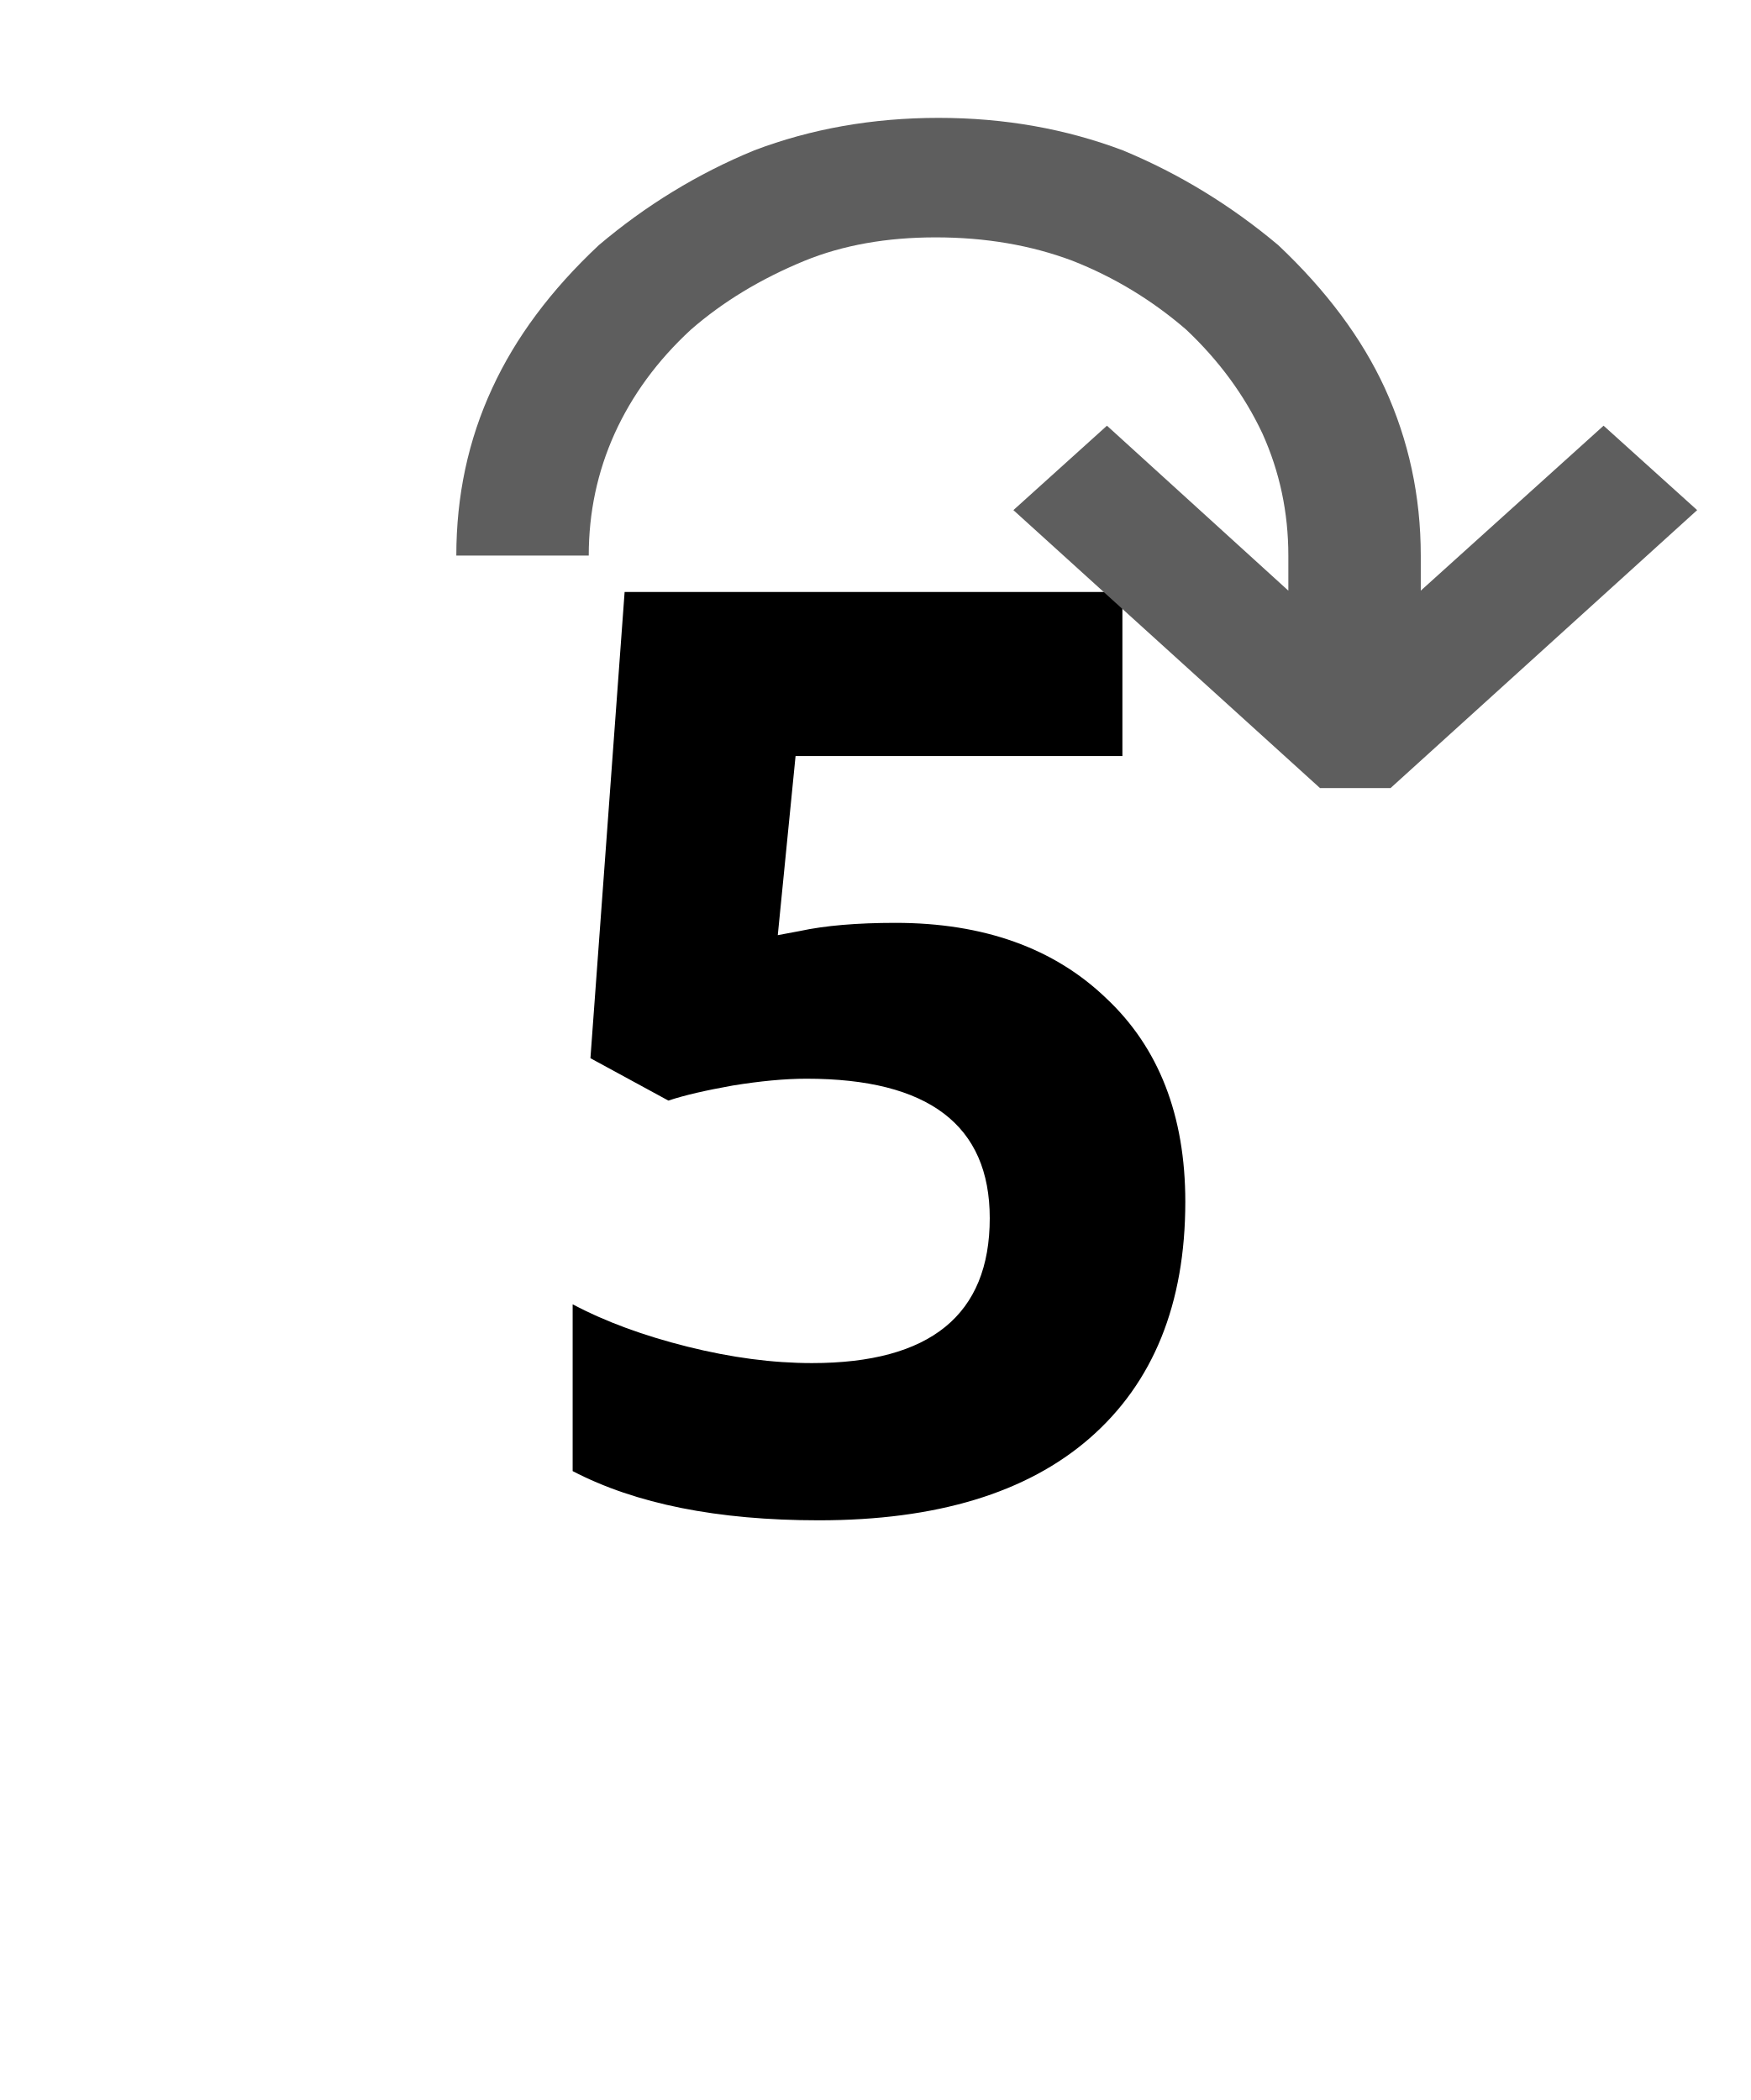
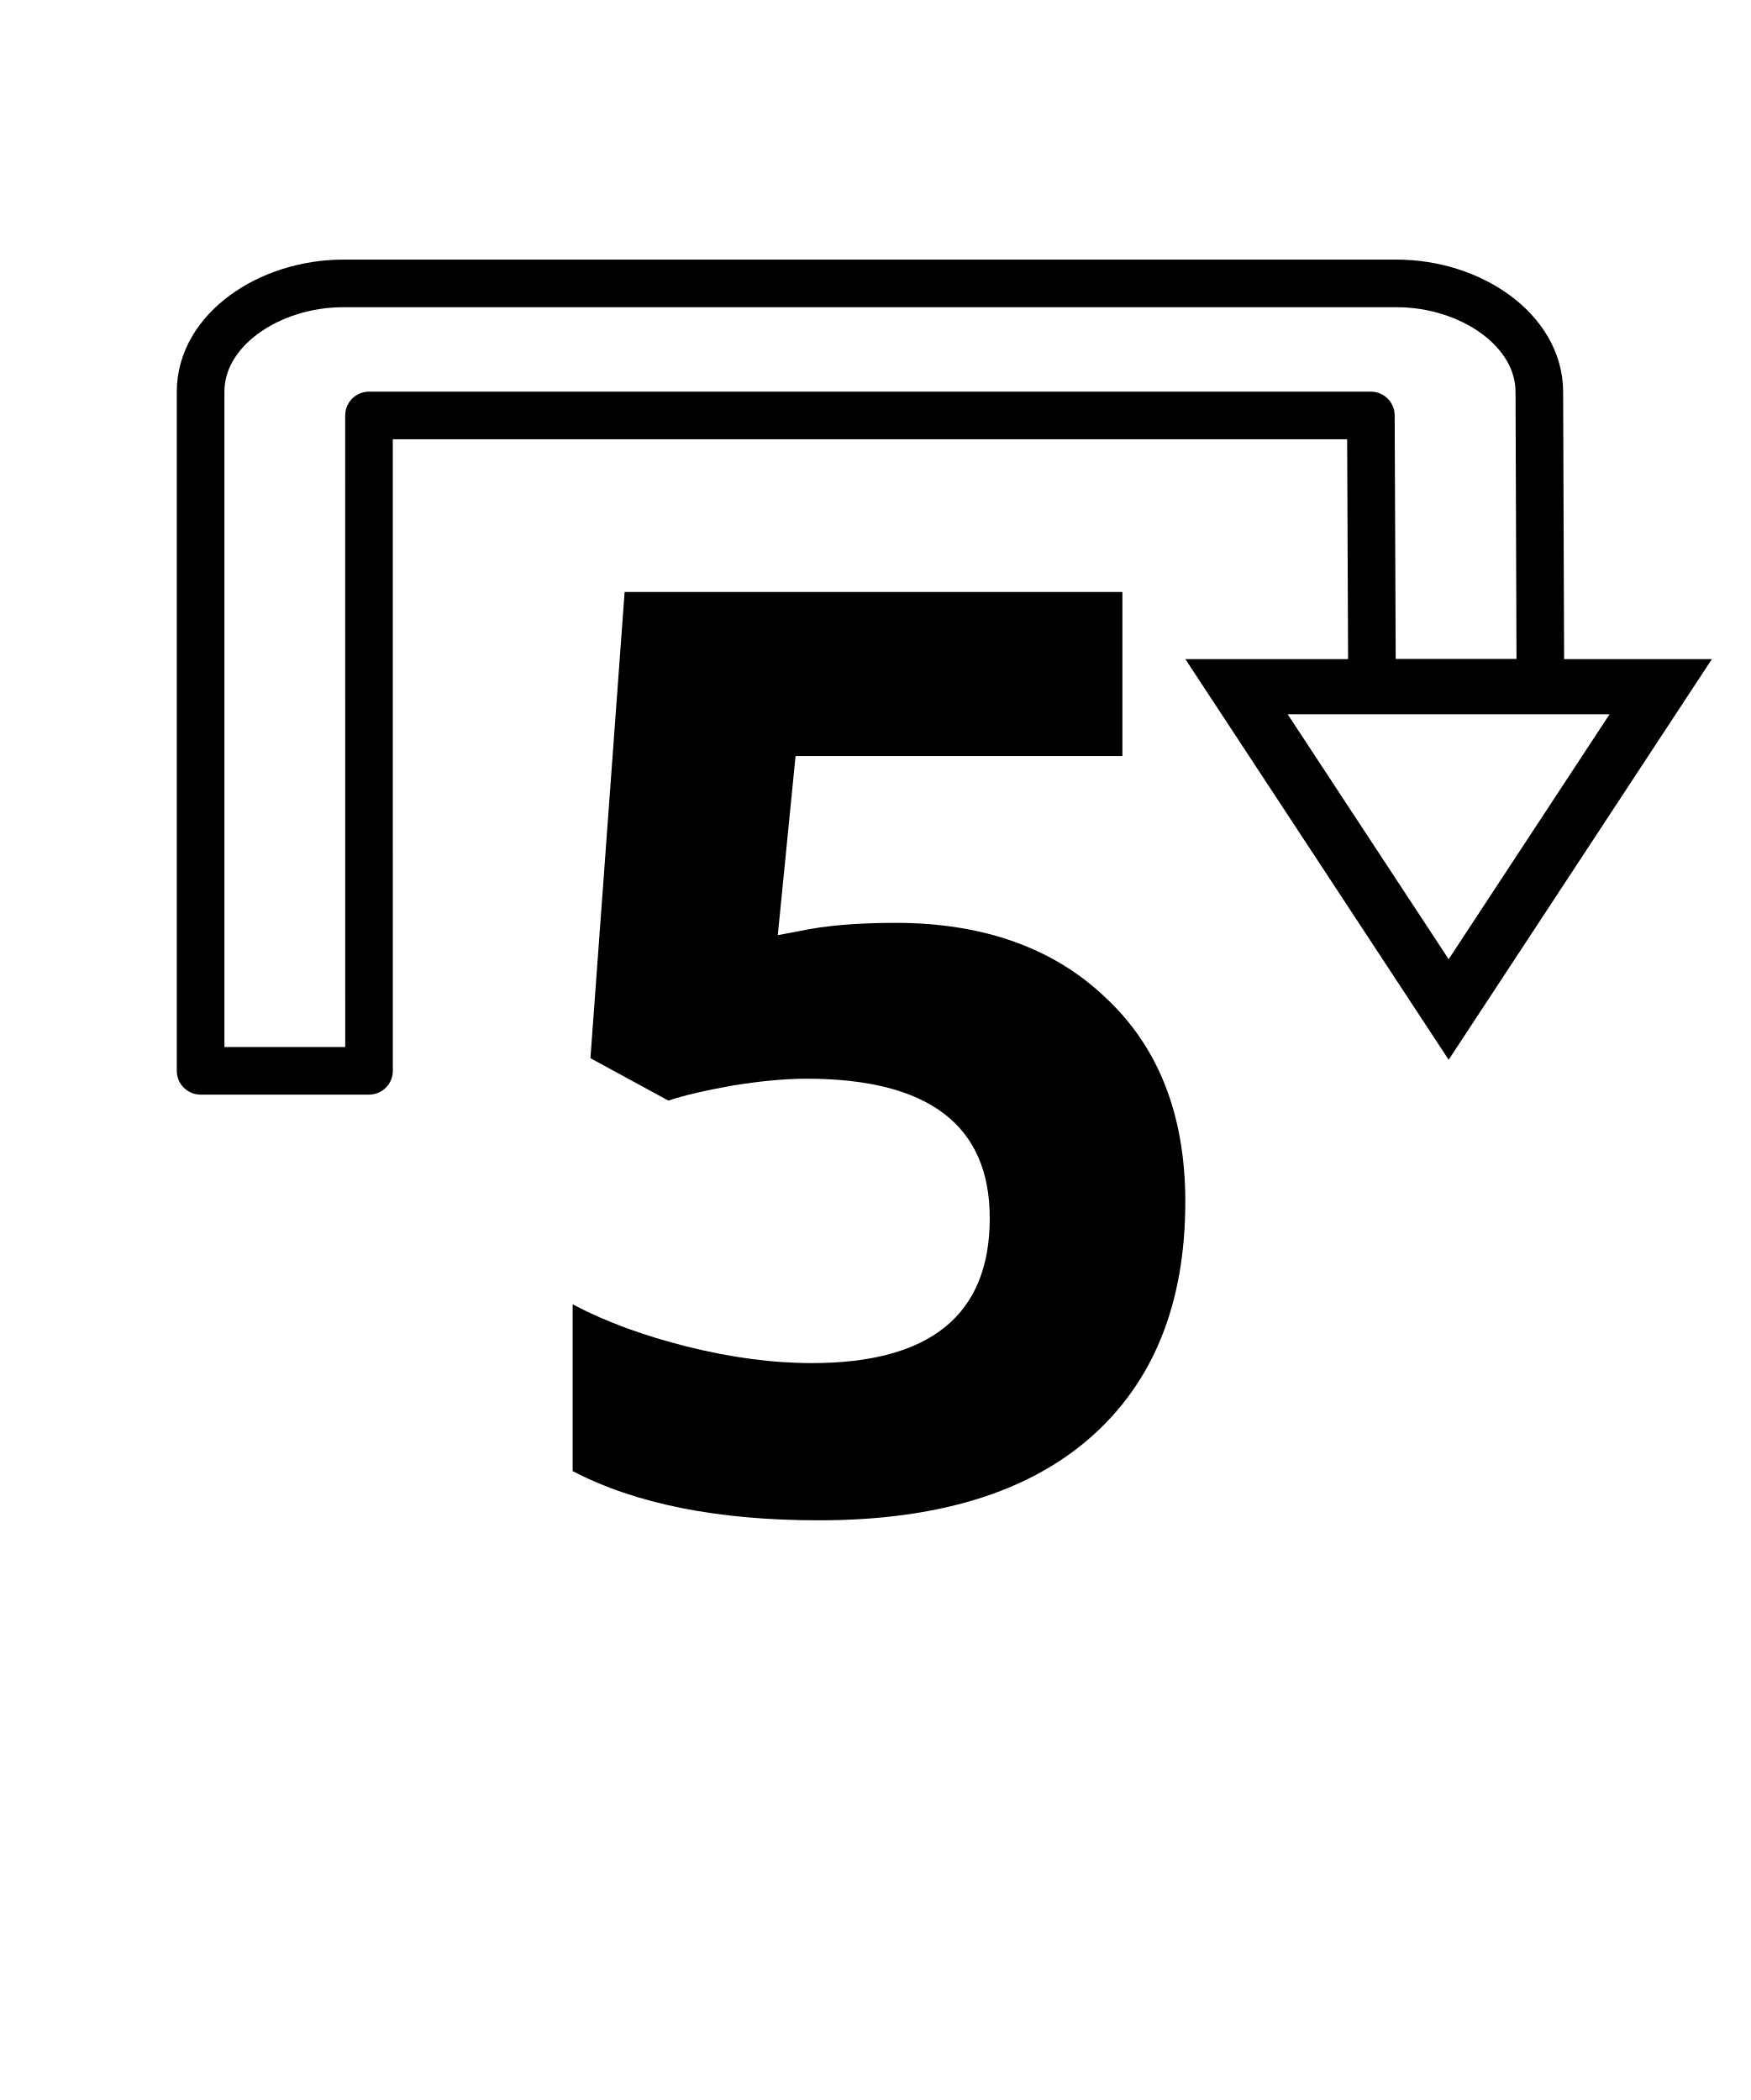
<svg xmlns="http://www.w3.org/2000/svg" id="svg6" version="1.1" height="48" width="40" viewBox="0 0 20 24">
  <defs id="defs10">
    <marker style="overflow:visible" id="marker1312" refX="0.0" refY="0.0" orient="auto">
      <path transform="scale(0.3) translate(-2.3,0)" d="M 8.719,4.034 L -2.207,0.016 L 8.719,-4.002 C 6.973,-1.63 6.983,1.616 8.719,4.034 z " style="fill-rule:evenodd;stroke-width:0.625;stroke-linejoin:round;stroke:#000000;stroke-opacity:1;fill:#000000;fill-opacity:1" id="path1310" />
    </marker>
    <marker style="overflow:visible" id="Arrow2Sstart" refX="0.0" refY="0.0" orient="auto">
      <path transform="scale(0.3) translate(-2.3,0)" d="M 8.719,4.034 L -2.207,0.016 L 8.719,-4.002 C 6.973,-1.63 6.983,1.616 8.719,4.034 z " style="fill-rule:evenodd;stroke-width:0.625;stroke-linejoin:round;stroke:#000000;stroke-opacity:1;fill:#000000;fill-opacity:1" id="path886" />
    </marker>
    <marker style="overflow:visible" id="Arrow1Sstart" refX="0.0" refY="0.0" orient="auto">
      <path transform="scale(0.2) translate(6,0)" style="fill-rule:evenodd;stroke:#000000;stroke-width:1pt;stroke-opacity:1;fill:#000000;fill-opacity:1" d="M 0.0,0.0 L 5.0,-5.0 L -12.5,0.0 L 5.0,5.0 L 0.0,0.0 z " id="path868" />
    </marker>
    <marker style="overflow:visible" id="Arrow2Lstart" refX="0.0" refY="0.0" orient="auto">
      <path transform="scale(1.1) translate(1,0)" d="M 8.719,4.034 L -2.207,0.016 L 8.719,-4.002 C 6.973,-1.63 6.983,1.616 8.719,4.034 z " style="fill-rule:evenodd;stroke-width:0.625;stroke-linejoin:round;stroke:#000000;stroke-opacity:1;fill:#000000;fill-opacity:1" id="path874" />
    </marker>
  </defs>
-   <text xml:space="preserve" style="font-style:normal;font-weight:normal;font-size:40px;line-height:1.25;font-family:sans-serif;letter-spacing:0px;word-spacing:0px;fill:#000000;fill-opacity:1;stroke:none" x="5.826" y="17.235" id="text1">
-     <tspan id="tspan1" x="5.826" y="17.235" style="font-style:normal;font-variant:normal;font-weight:bold;font-stretch:normal;font-size:14.667px;font-family:'Open Sans';-inkscape-font-specification:'Open Sans Bold';fill:#000000;fill-opacity:1">5</tspan>
+   <text xml:space="preserve" style="font-style:normal;font-weight:normal;font-size:40px;line-height:1.25;font-family:sans-serif;letter-spacing:0px;word-spacing:0px;fill:#000000;fill-opacity:1;stroke:none" x="5.826" y="17.235" id="text836-5">
+     <tspan id="tspan834-8" x="5.826" y="17.235" style="font-style:normal;font-variant:normal;font-weight:bold;font-stretch:normal;font-size:14.667px;font-family:'Open Sans';-inkscape-font-specification:'Open Sans Bold';fill:#000000;fill-opacity:1">5</tspan>
  </text>
-   <text xml:space="preserve" style="font-style:normal;font-weight:normal;font-size:17.333px;line-height:1.25;font-family:sans-serif;letter-spacing:0px;word-spacing:0px;fill:#5e5e5e;fill-opacity:1;stroke:none;stroke-width:1.697" x="4.283" y="12.997" id="text836-5" transform="scale(1.052615,0.9500151)">
-     <tspan id="tspan834-8" x="4.283" y="12.997" style="font-style:normal;font-variant:normal;font-weight:normal;font-stretch:normal;font-size:17.333px;font-family:'Droid Sans';-inkscape-font-specification:'Droid Sans';fill:#5e5e5e;fill-opacity:1;stroke-width:1.697">↷</tspan>
-   </text>
+   <g id="g1717">
+     <path d="m 17.6,7.805 h -1.924 l -0.013,-3.057 H 4.216 l 3.67e-4,7.49 H 2.292 L 2.292,4.477 c -3.44e-5,-0.708 0.785,-1.238 1.631,-1.238 h 12.034 c 0.846,0 1.628,0.531 1.631,1.238 z" color="#000000" color-rendering="auto" dominant-baseline="auto" image-rendering="auto" shape-rendering="auto" solid-color="#000000" stop-color="#000000" style="font-variant-ligatures:normal;font-variant-position:normal;font-variant-caps:normal;font-variant-numeric:normal;font-variant-alternates:normal;font-variant-east-asian:normal;font-feature-settings:normal;font-variation-settings:normal;text-indent:0;text-decoration-line:none;text-decoration-style:solid;text-decoration-color:#000000;text-transform:none;text-orientation:mixed;white-space:normal;shape-padding:0;shape-margin:0;inline-size:0;isolation:auto;mix-blend-mode:normal;stroke-width:0.544;stroke-miterlimit:4;stroke-dasharray:none;fill:none;fill-opacity:1;stroke:#000000;stroke-opacity:1;stroke-linejoin:round;stroke-dashoffset:0;stroke-linecap:round" id="path2" />
+     <path d="M 16.552,11.537 18.975,7.848 H 14.128 Z" id="path4" style="fill:none;stroke:#000000;stroke-width:0.631;stroke-opacity:1" />
+   </g>
</svg>
